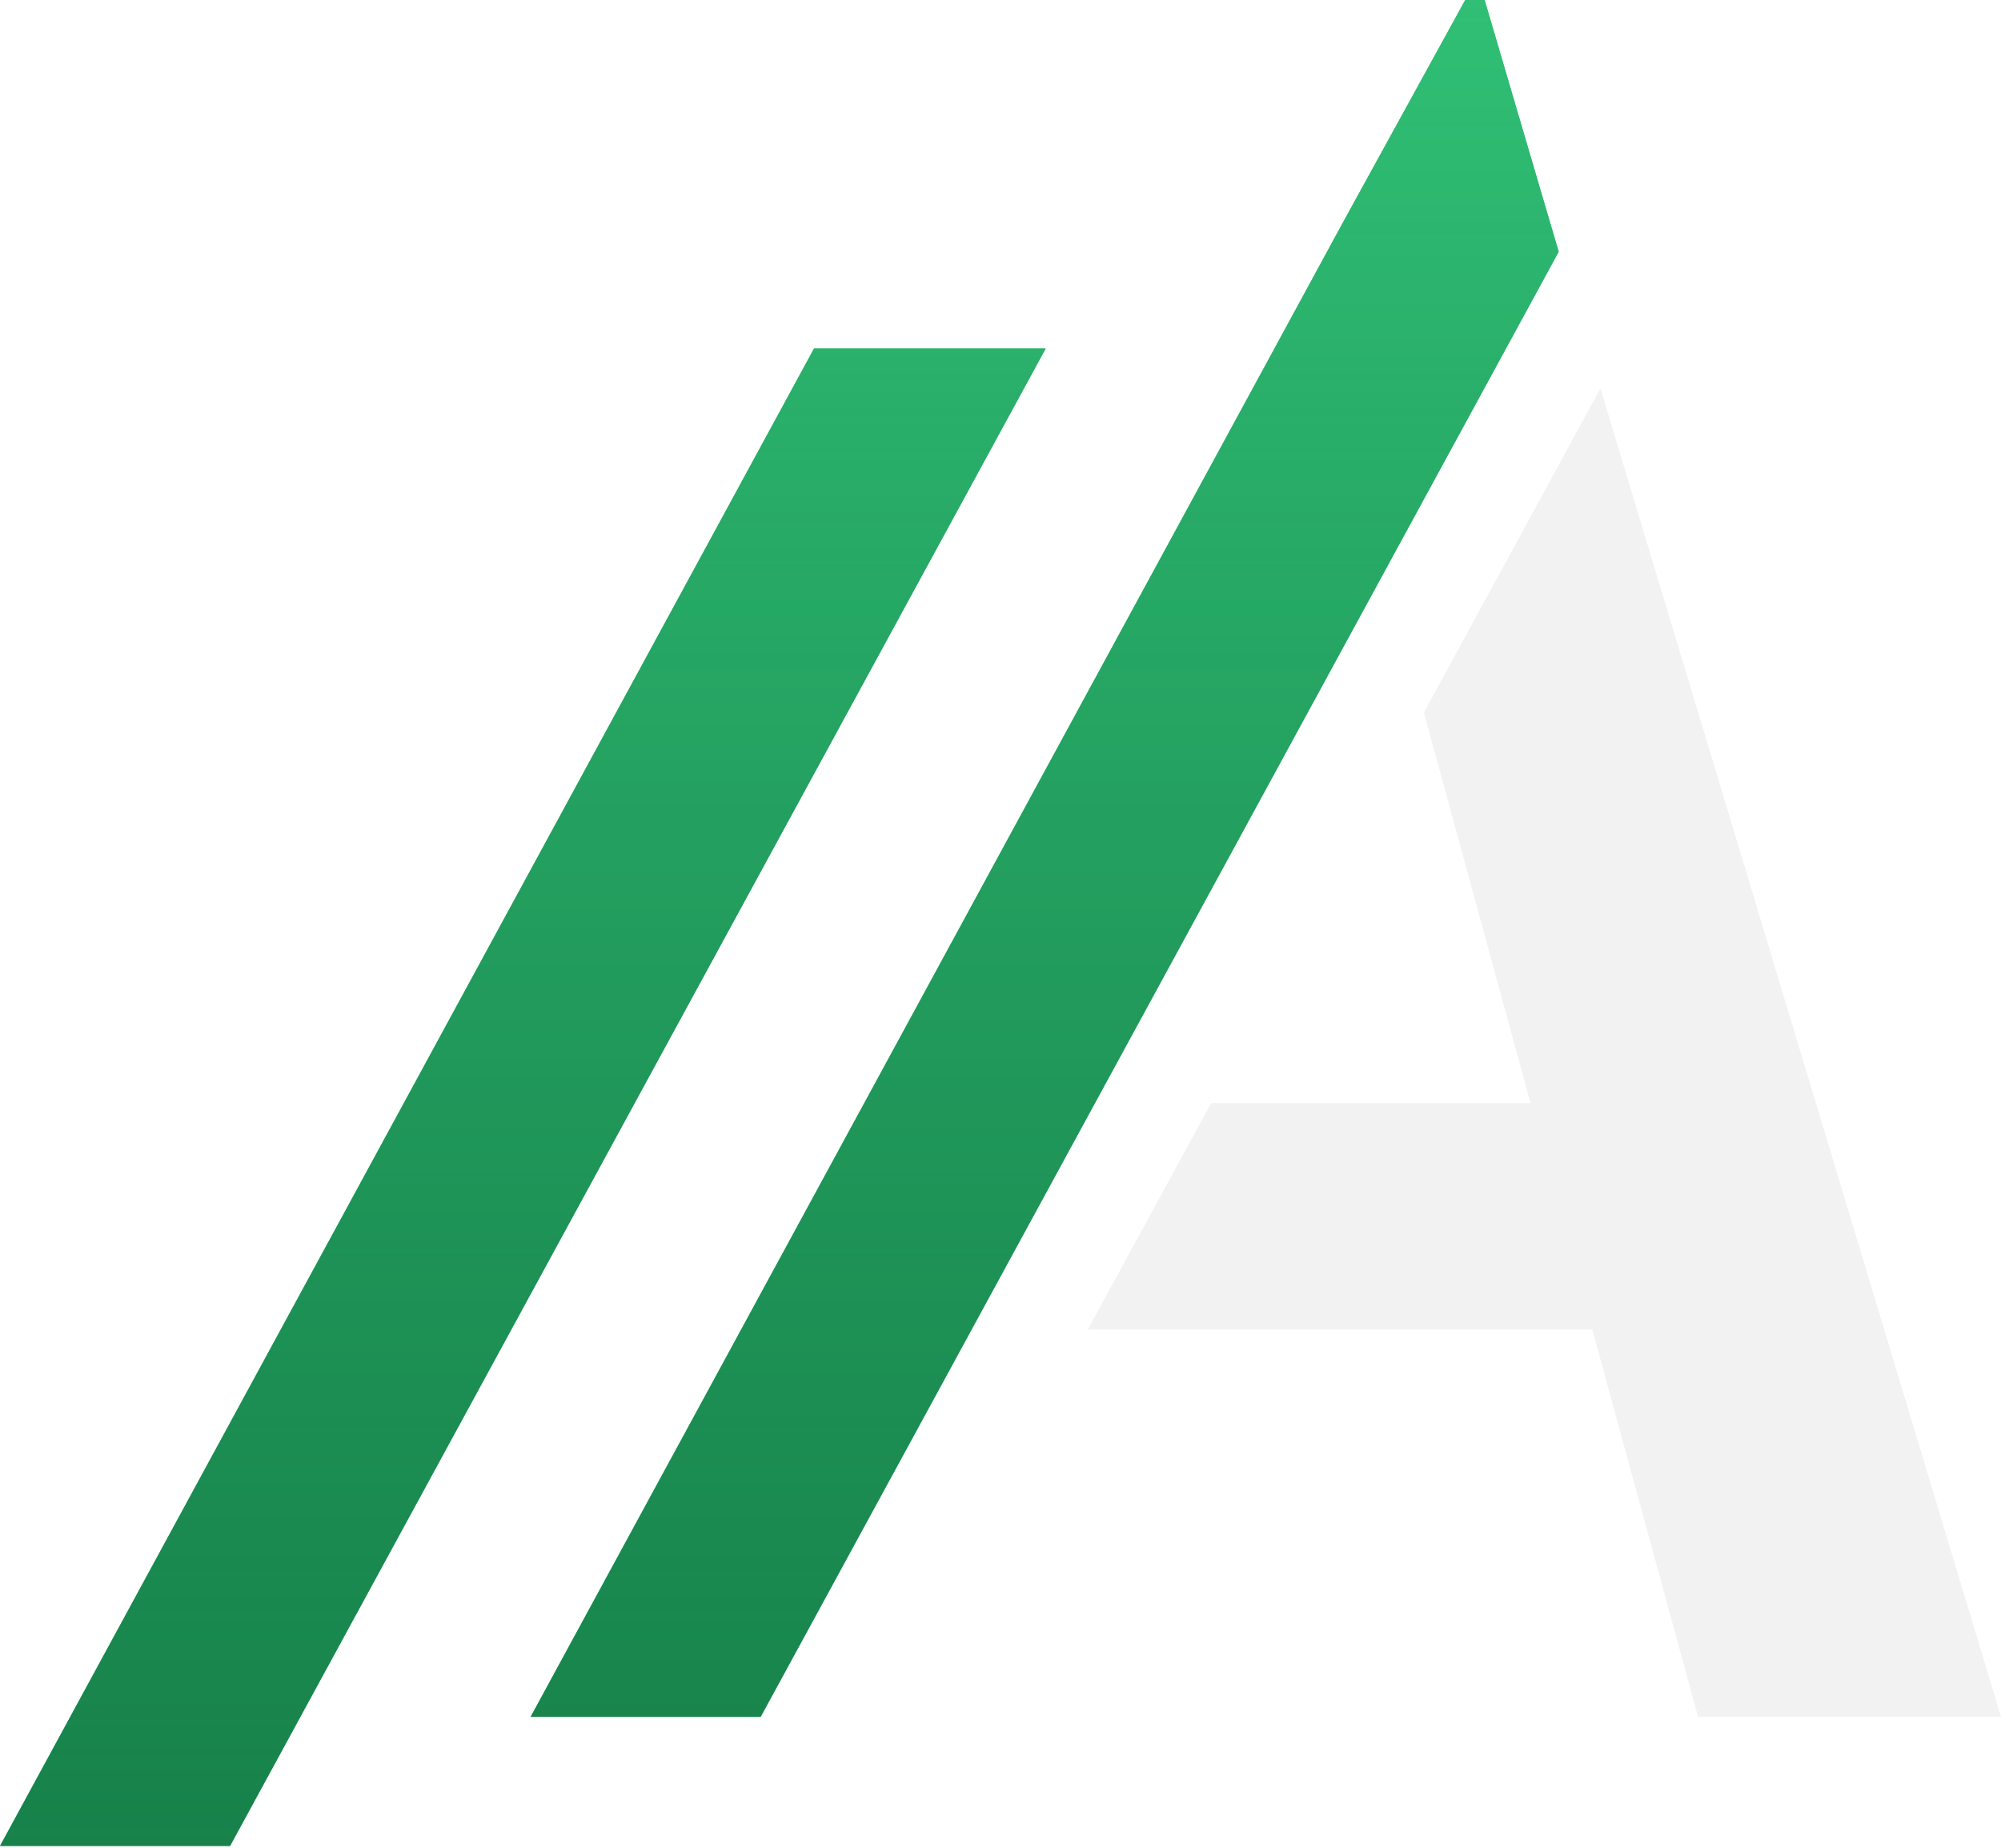
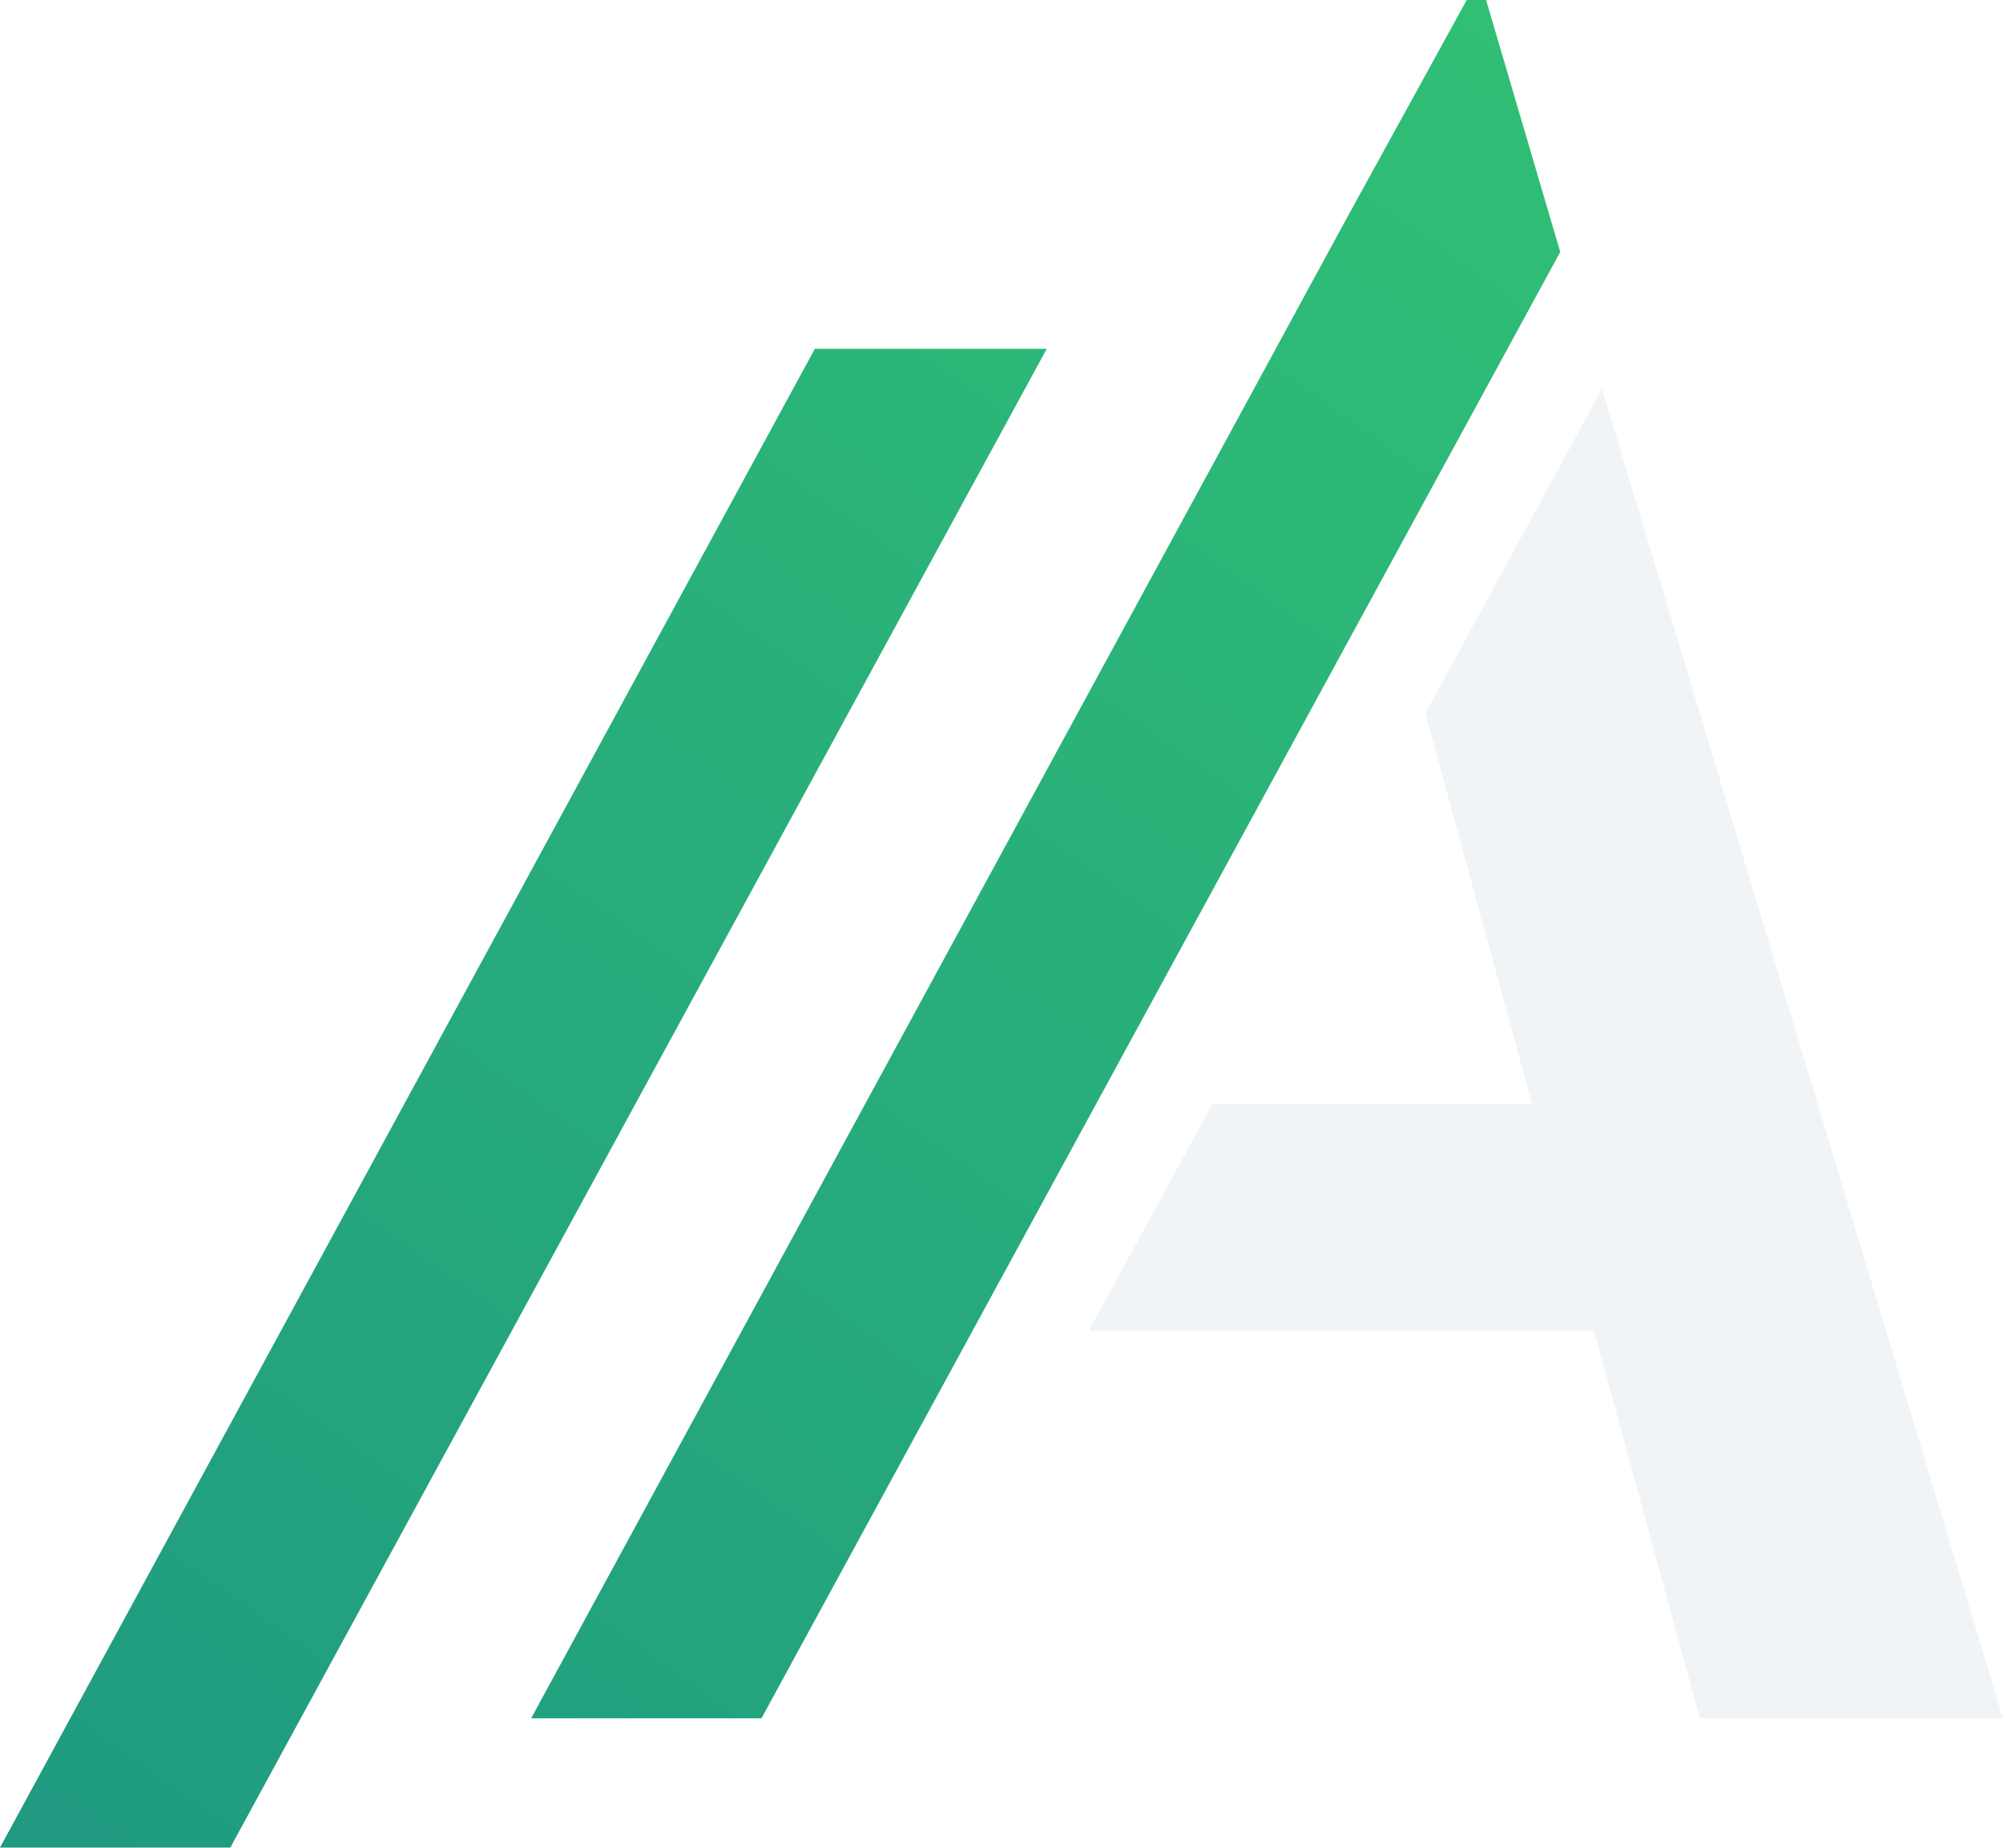
- <svg xmlns="http://www.w3.org/2000/svg" width="300" height="277" viewBox="0 0 300 277">
-   <path d="M122.041 52.258H156.774L34.495 276.774H0L122.041 52.258Z" fill="#30BF75" />
-   <path d="M122.041 52.258H156.774L34.495 276.774H0L122.041 52.258Z" fill="url(#logo_gradient)" />
-   <path d="M114.043 257.419H79.548L201.59 32.903L219.677 0H222.581L232.258 32.903L233.687 37.742L114.043 257.419Z" fill="#30BF75" />
-   <path d="M114.043 257.419H79.548L201.59 32.903L219.677 0H222.581L232.258 32.903L233.687 37.742L114.043 257.419Z" fill="url(#logo_gradient)" />
-   <path fill-rule="evenodd" clip-rule="evenodd" d="M238.731 199.347H163.091L181.587 165.387H229.46L213.476 106.834L239.944 58.238L300 257.419H254.583L238.731 199.347Z" fill="#F2F2F2" />
+ <svg xmlns="http://www.w3.org/2000/svg" viewBox="0 0 155 143">
+   <path d="M63.055 27H81L17.823 143H0L63.055 27Z" fill="url(#first_gradient)" />
+   <path d="M58.922 133H41.1L104.155 17L113.5 0H115L120 17L120.738 19.5L58.922 133Z" fill="url(#second_gradient)" />
+   <path fill-rule="evenodd" clip-rule="evenodd" d="M123.344 102.996H84.264L93.82 85.45H118.554L110.296 55.198L123.971 30.09L155 133H131.535L123.344 102.996Z" fill="#F1F4F6" />
  <defs>
-     <linearGradient id="logo_gradient" x1="116.844" y1="0" x2="116.844" y2="276.774" gradientUnits="userSpaceOnUse">
+     <linearGradient id="first_gradient" x1="114.5" y1="3.22134e-06" x2="-4.35819e-06" y2="162.5" gradientUnits="userSpaceOnUse">
      <stop stop-color="#30BF75" />
-       <stop offset="1" stop-color="#117340" stop-opacity="0.8" />
+       <stop offset="1" stop-color="#1E9782" />
+     </linearGradient>
+     <linearGradient id="second_gradient" x1="114.5" y1="3.22134e-06" x2="-4.35819e-06" y2="162.5" gradientUnits="userSpaceOnUse">
+       <stop stop-color="#30BF75" />
+       <stop offset="1" stop-color="#1E9782" />
    </linearGradient>
  </defs>
</svg>
